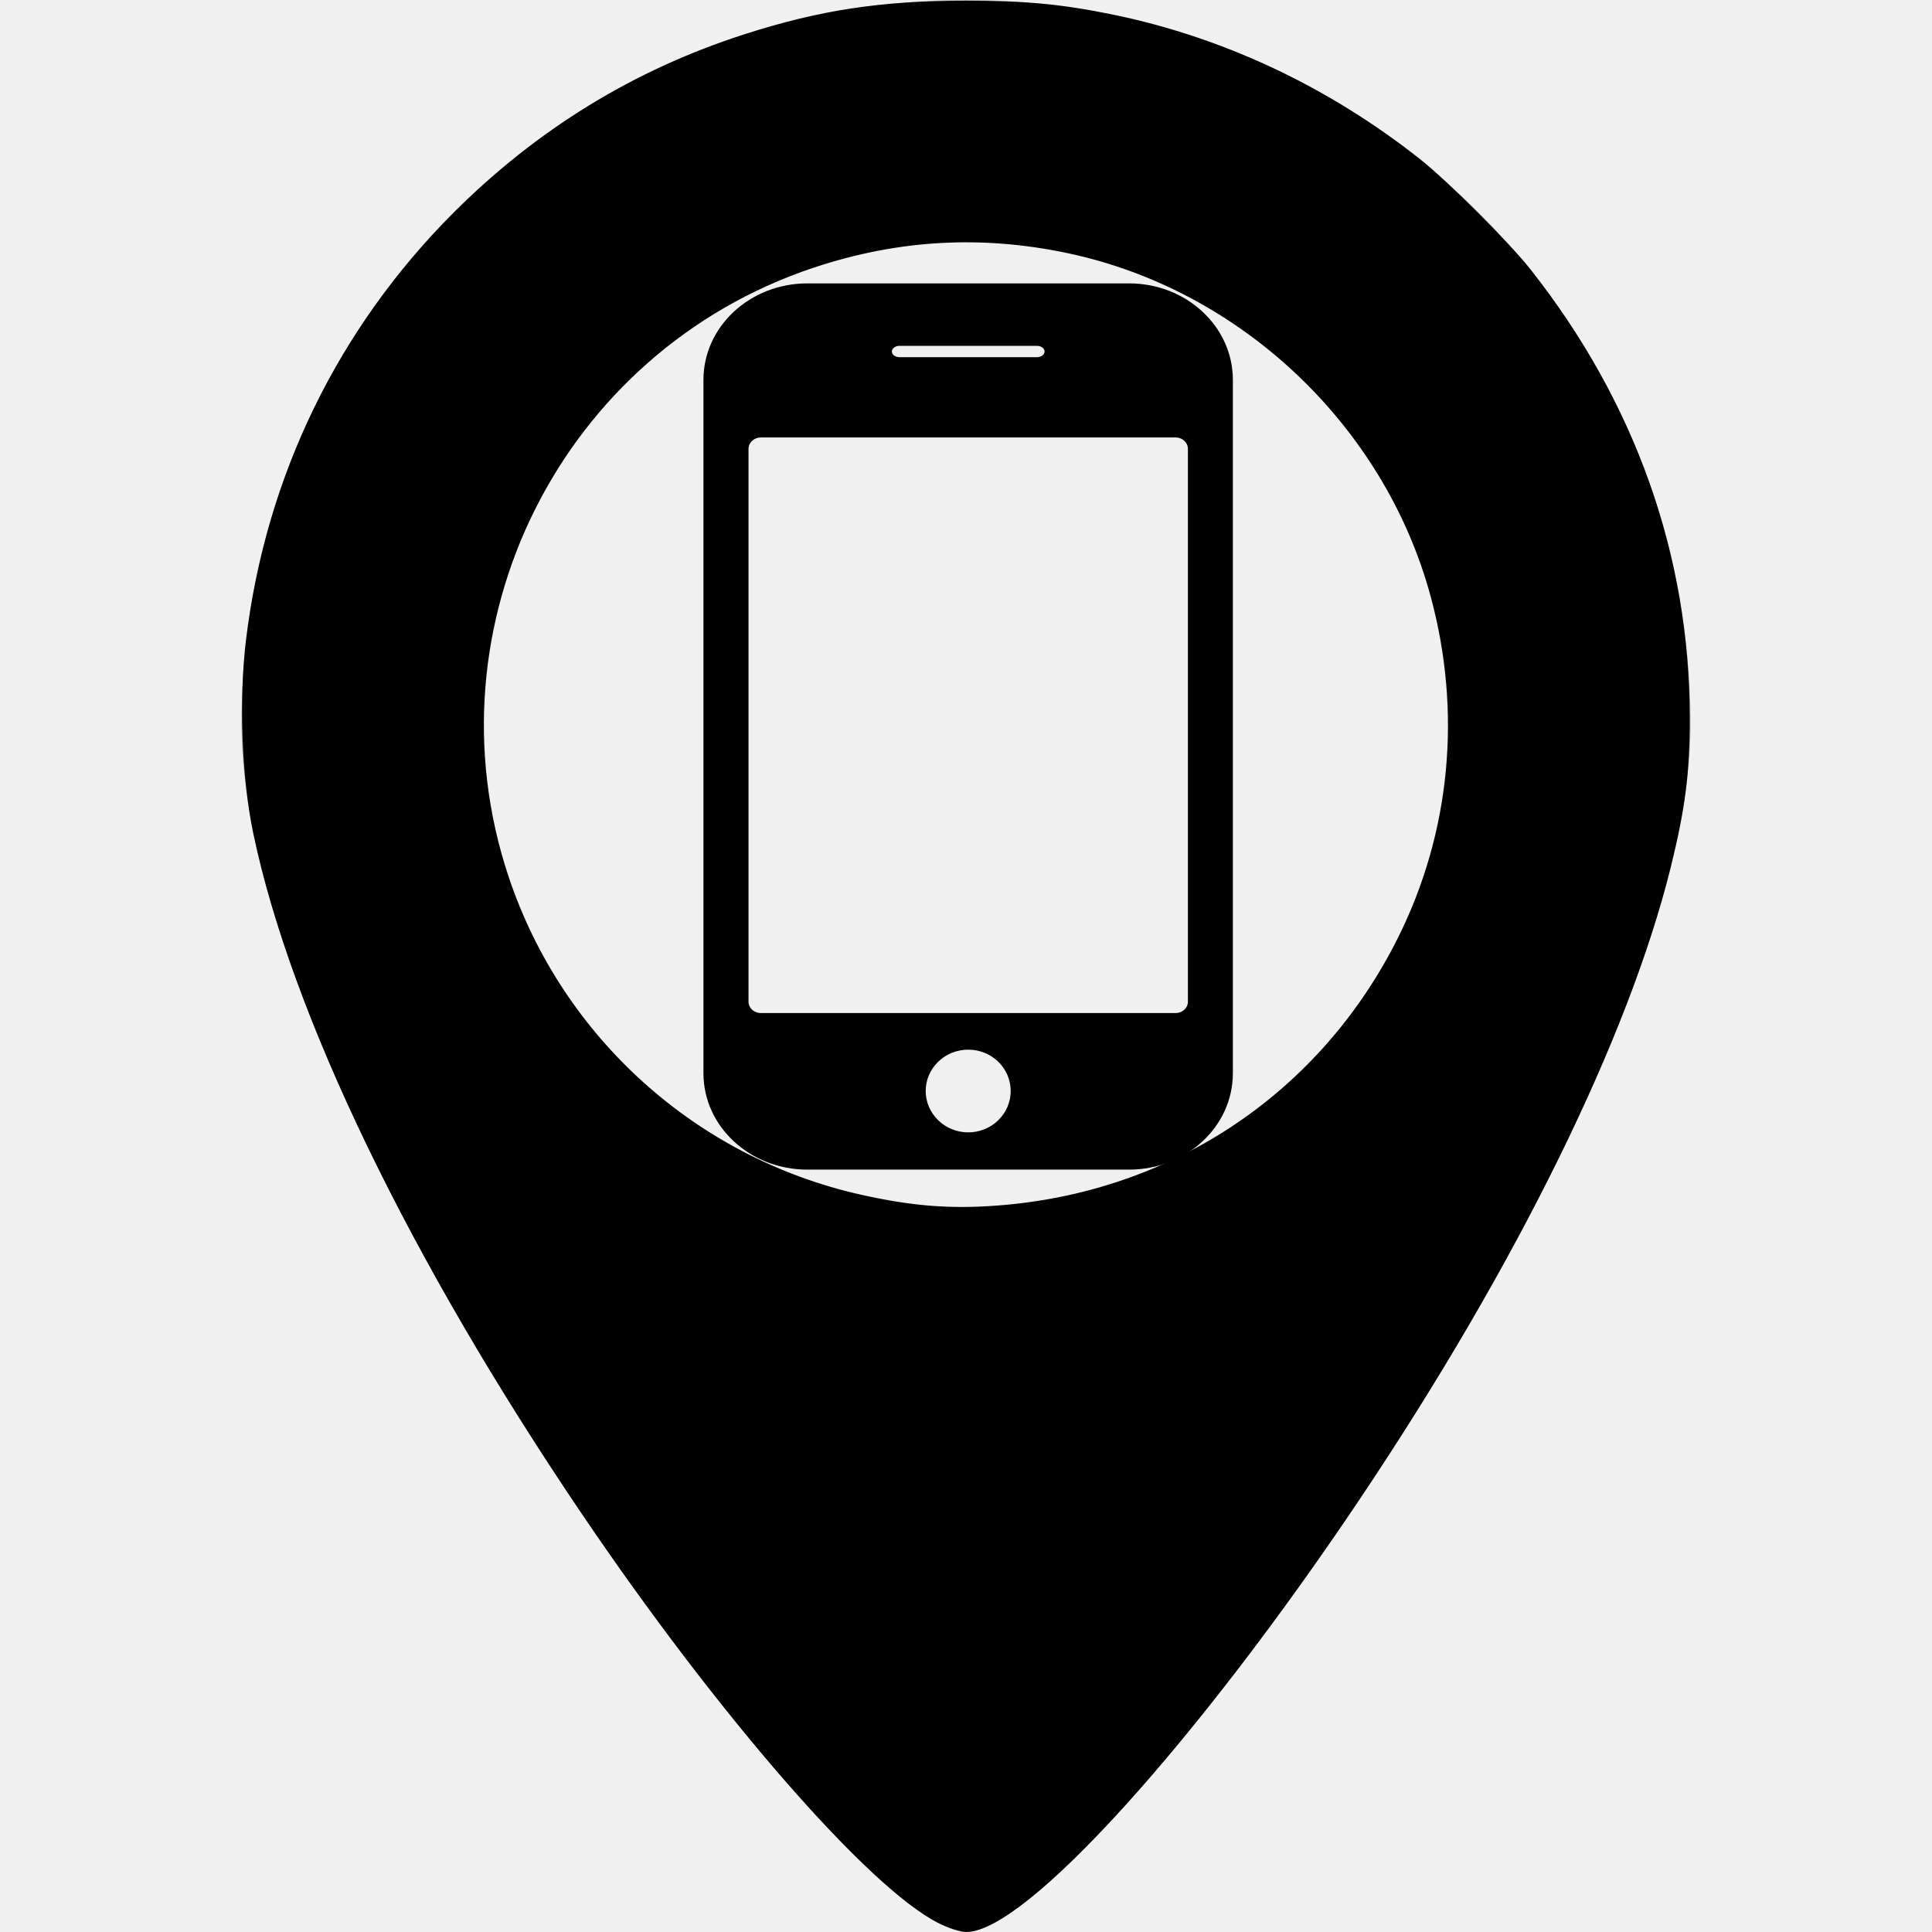
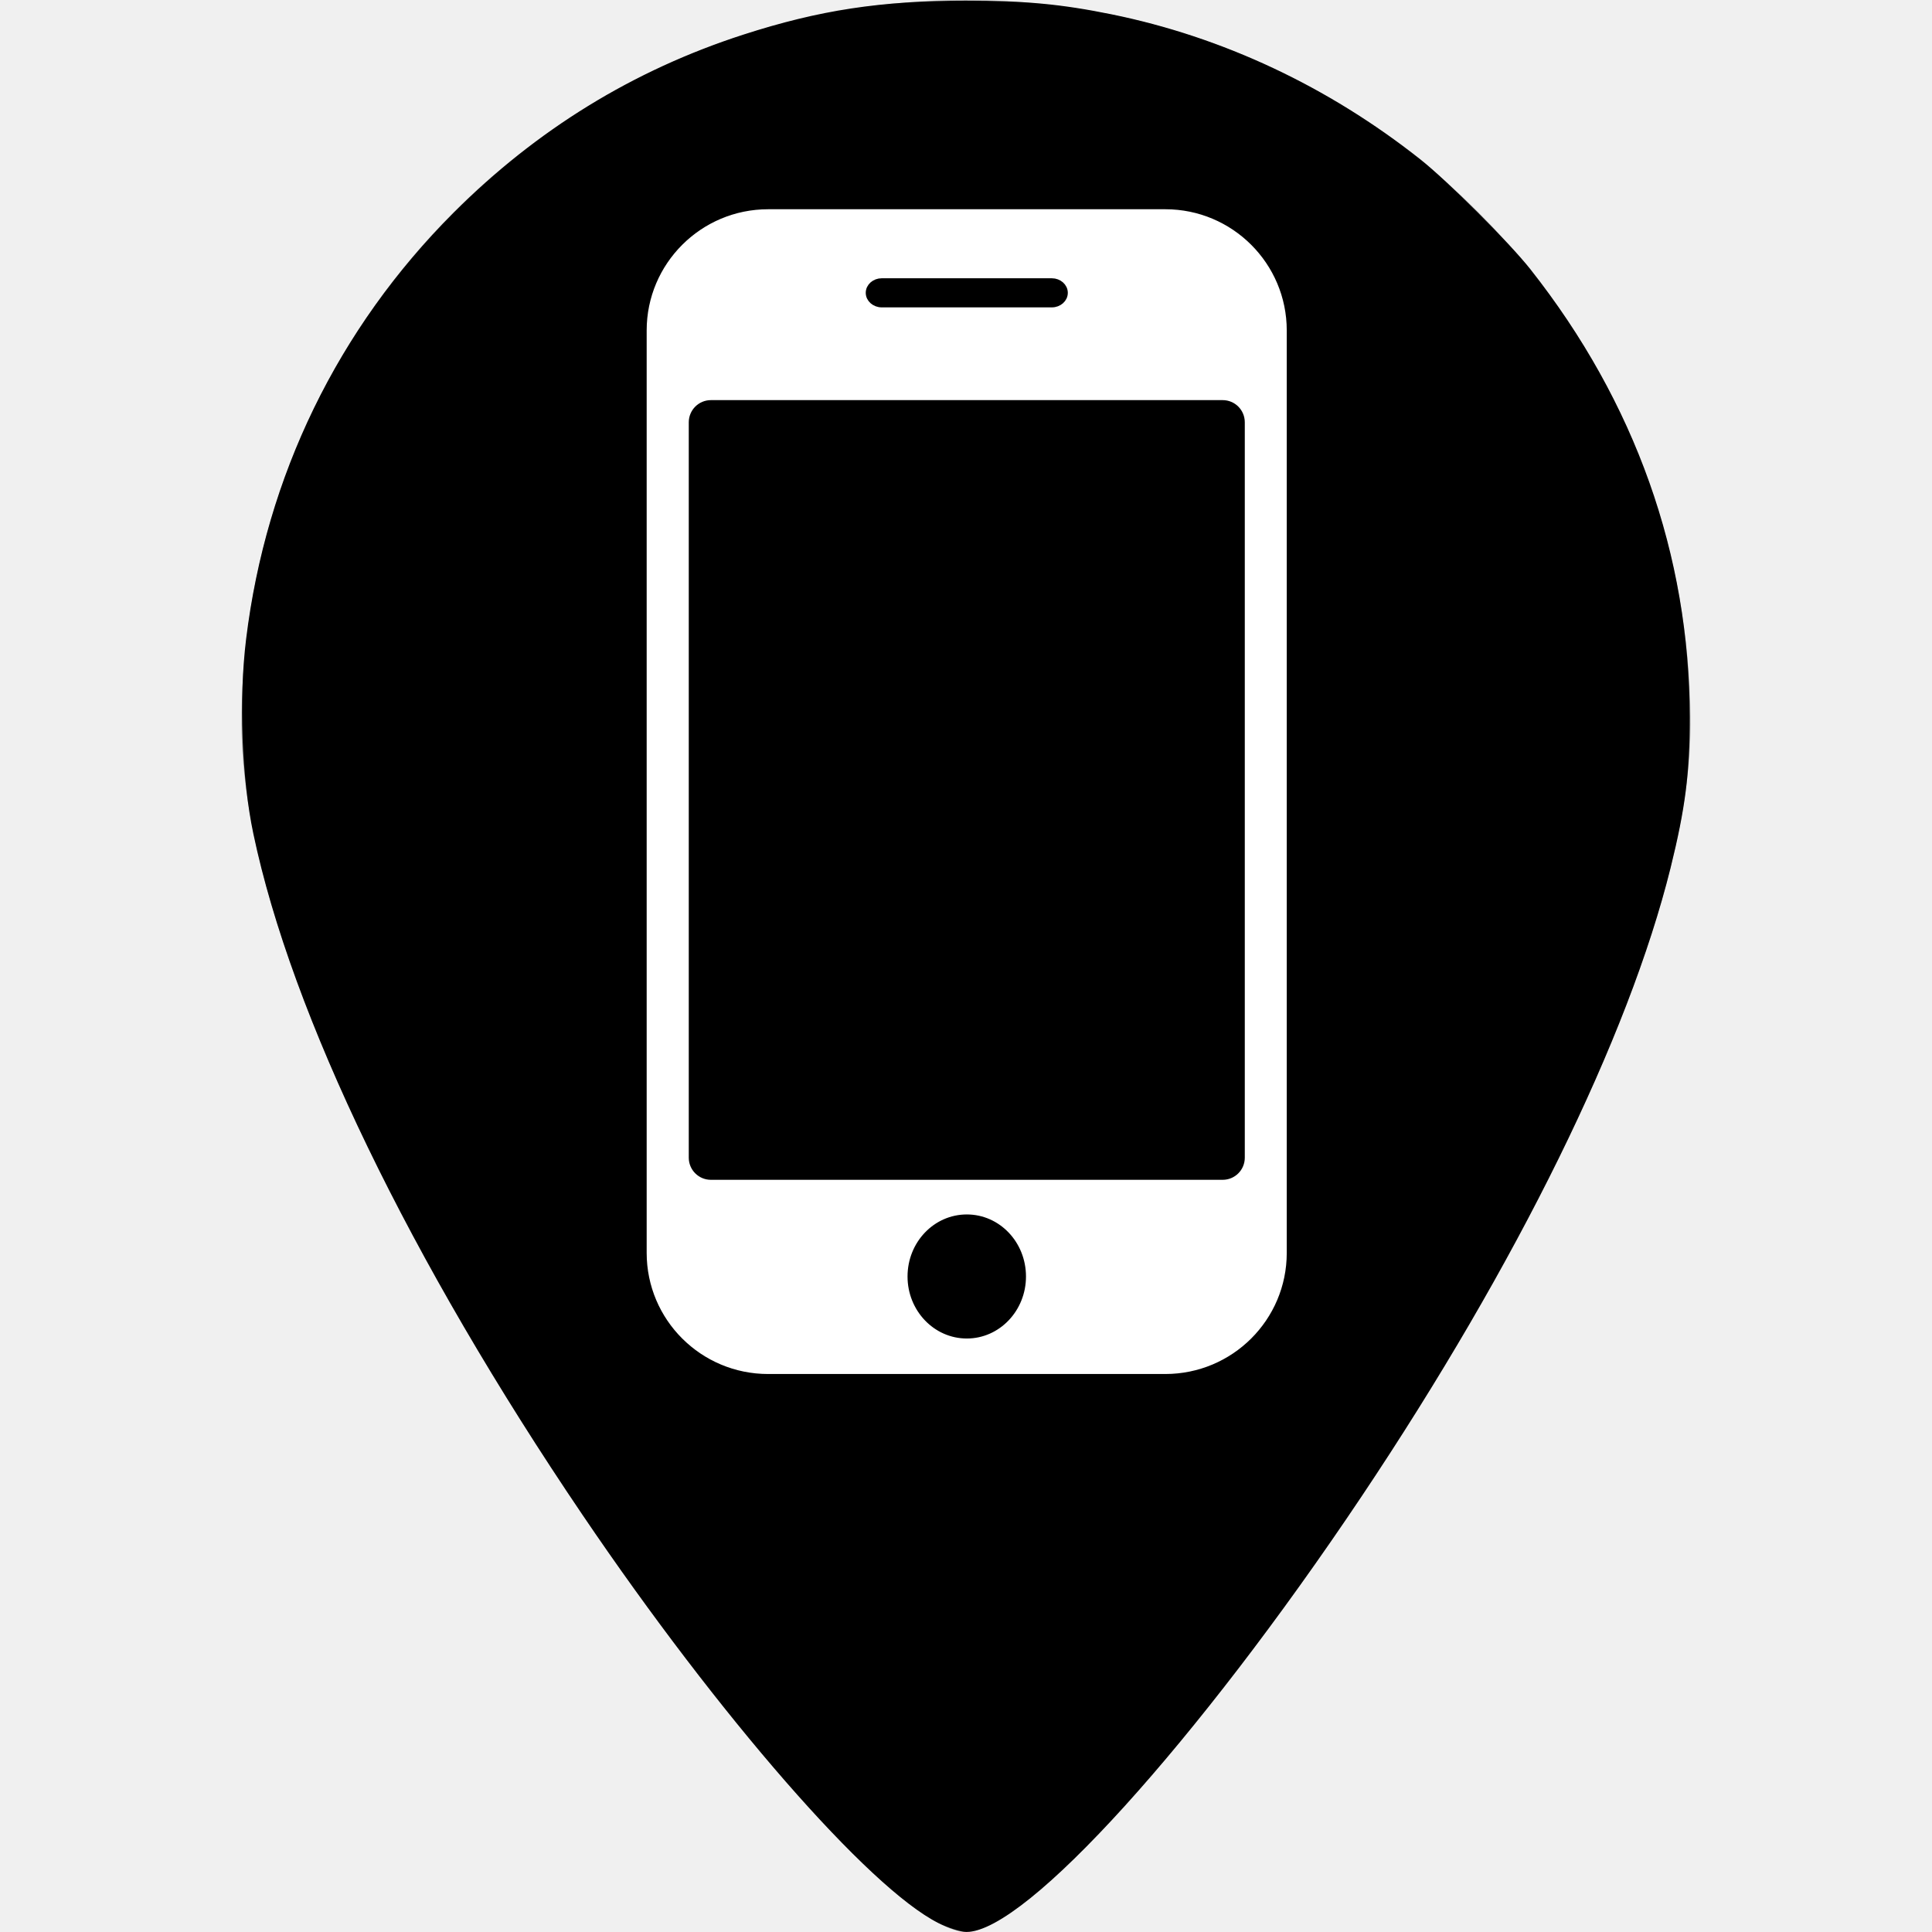
<svg xmlns="http://www.w3.org/2000/svg" version="1.1" id="Layer_1" x="0px" y="0px" width="512px" height="512px" viewBox="0 0 512 512" enable-background="new 0 0 512 512" xml:space="preserve">
  <defs id="defs7" />
  <path d="M256,0C149.969,0,64,85.969,64,192s160,320,192,320s192-213.969,192-320S362.031,0,256,0z M256,320  c-70.594,0-128-57.438-128-128S185.406,64,256,64s128,57.438,128,128S326.594,320,256,320z" id="path3" style="fill:#b3b3b3" />
-   <path style="opacity:1;fill:#000000;fill-opacity:1;stroke:#000000;stroke-width:0.878;stroke-linecap:butt;stroke-miterlimit:4;stroke-dasharray:none;stroke-dashoffset:0;stroke-opacity:1" d="M 248.917,509.249 C 230.568,500.08 190.873,454.554 154.794,401.301 109.098,333.854 77.634,268.763 67.563,220.837 64.476,206.152 63.704,185.372 65.653,169.446 70.934,126.295 89.917,87.289 120.539,56.667 142.553,34.653 168.029,18.998 197.147,9.591 c 20.072,-6.485 36.328,-8.961 58.799,-8.957 15.821,0.003 25.202,0.879 38.588,3.604 29.28,5.961 57.258,19.102 81.566,38.312 7.163,5.66 23.62,22.091 29.148,29.1 27.69,35.11 42.058,75.52 42.114,118.451 0.019,14.721 -1.17,24.053 -5.075,39.805 -11.108,44.805 -40.59,104.784 -81.745,166.3 -43.607,65.182 -89.027,115.337 -104.447,115.337 -1.423,0 -4.653,-1.032 -7.177,-2.293 z m 17.328,-189.486 c 45.482,-4.026 84.135,-30.218 104.51,-70.82 14.096,-28.09 17.187,-60.241 8.763,-91.162 -12.359,-45.366 -50.515,-81.408 -96.458,-91.114 -22.979,-4.855 -45.101,-3.603 -67.459,3.818 -67.122,22.278 -103.609,95.091 -81.207,162.057 14.257,42.62 49.885,74.724 93.796,84.521 14.096,3.145 24.606,3.891 38.056,2.7 z" id="path3333" />
-   <path id="path864" d="m 213.925,309.249 h 85.267 c 14.805,0 26.817,-11.099 26.817,-24.819 V 100.652 c 0,-13.708 -12.007,-24.837 -26.791,-24.837 h -85.267 c -14.803,0 -26.817,11.13 -26.817,24.837 v 183.775 c 0,13.716 12.007,24.822 26.817,24.822 m 42.647,-8.448 c -6.632,0 -11.988,-5.239 -11.988,-11.667 0,-6.456 5.347,-11.677 11.988,-11.677 6.616,0 11.956,5.213 11.956,11.677 0,6.435 -5.347,11.667 -11.956,11.667 M 238.327,90.941 h 36.52 c 1.479,0 2.687,0.993 2.687,2.21 0,1.222 -1.203,2.215 -2.687,2.215 h -36.52 c -1.463,0 -2.687,-0.993 -2.687,-2.215 -2.6e-4,-1.216 1.208,-2.21 2.687,-2.21 m -40.675,28.007 c 0,-2.059 1.796,-3.73 4.012,-3.73 h 109.849 c 2.221,0 4.009,1.663 4.009,3.73 v 146.519 c 0,2.052 -1.788,3.717 -4.009,3.717 H 201.663 c -2.216,0 -4.012,-1.665 -4.012,-3.717 V 118.948" style="stroke-width:1.427;fill-opacity:1;fill:#000001;stroke:#000000;stroke-opacity:1;stroke-miterlimit:4;stroke-dasharray:none" />
+   <path style="opacity:1;fill:#000000;fill-opacity:1;stroke:#000000;stroke-width:0.878;stroke-linecap:butt;stroke-miterlimit:4;stroke-dasharray:none;stroke-dashoffset:0;stroke-opacity:1" d="M 248.917,509.249 C 230.568,500.08 190.873,454.554 154.794,401.301 109.098,333.854 77.634,268.763 67.563,220.837 64.476,206.152 63.704,185.372 65.653,169.446 70.934,126.295 89.917,87.289 120.539,56.667 142.553,34.653 168.029,18.998 197.147,9.591 c 20.072,-6.485 36.328,-8.961 58.799,-8.957 15.821,0.003 25.202,0.879 38.588,3.604 29.28,5.961 57.258,19.102 81.566,38.312 7.163,5.66 23.62,22.091 29.148,29.1 27.69,35.11 42.058,75.52 42.114,118.451 0.019,14.721 -1.17,24.053 -5.075,39.805 -11.108,44.805 -40.59,104.784 -81.745,166.3 -43.607,65.182 -89.027,115.337 -104.447,115.337 -1.423,0 -4.653,-1.032 -7.177,-2.293 z" id="path3333" />
+   <path id="path864" d="m 203.537,365.041 h 105.271 c 18.279,0 33.109,-14.763 33.109,-33.013 V 87.576 c 0,-18.233 -14.823,-33.038 -33.076,-33.038 H 203.569 c -18.275,0 -33.109,14.804 -33.109,33.038 v 244.449 c 0,18.244 14.823,33.017 33.109,33.017 m 52.652,-11.237 c -8.188,0 -14.8,-6.969 -14.8,-15.518 0,-8.587 6.602,-15.532 14.8,-15.532 8.169,0 14.761,6.935 14.761,15.532 0,8.56 -6.602,15.518 -14.761,15.518 M 233.663,74.659 h 45.087 c 1.826,0 3.317,1.321 3.317,2.939 0,1.625 -1.485,2.946 -3.317,2.946 h -45.087 c -1.807,0 -3.317,-1.321 -3.317,-2.946 -3.2e-4,-1.618 1.491,-2.939 3.317,-2.939 m -50.218,37.253 c 0,-2.739 2.217,-4.961 4.953,-4.961 H 324.018 c 2.743,0 4.95,2.211 4.95,4.961 v 194.893 c 0,2.729 -2.207,4.944 -4.95,4.944 H 188.398 c -2.736,0 -4.953,-2.215 -4.953,-4.944 V 111.912" style="fill:#ffffff;fill-opacity:1;stroke:#000000;stroke-width:1.829;stroke-miterlimit:4;stroke-dasharray:none;stroke-opacity:1" />
</svg>
